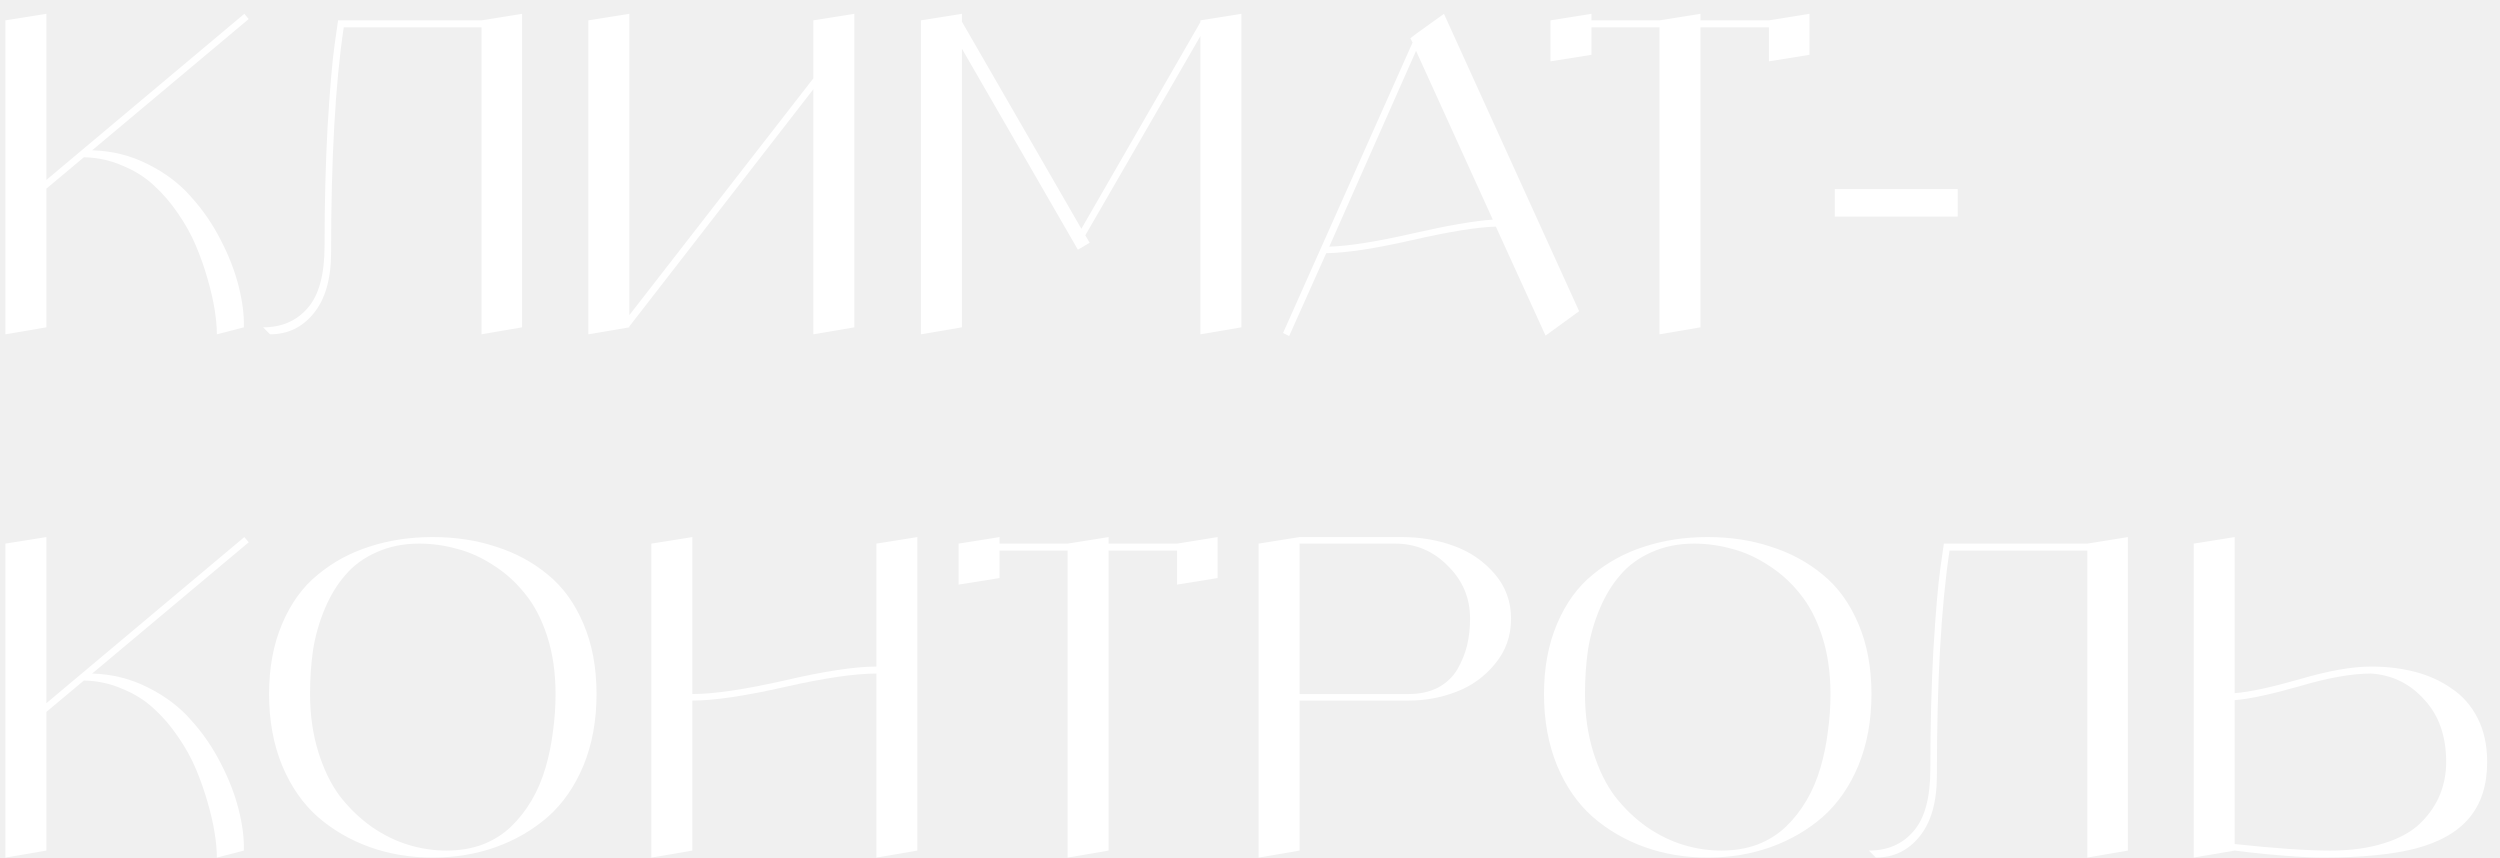
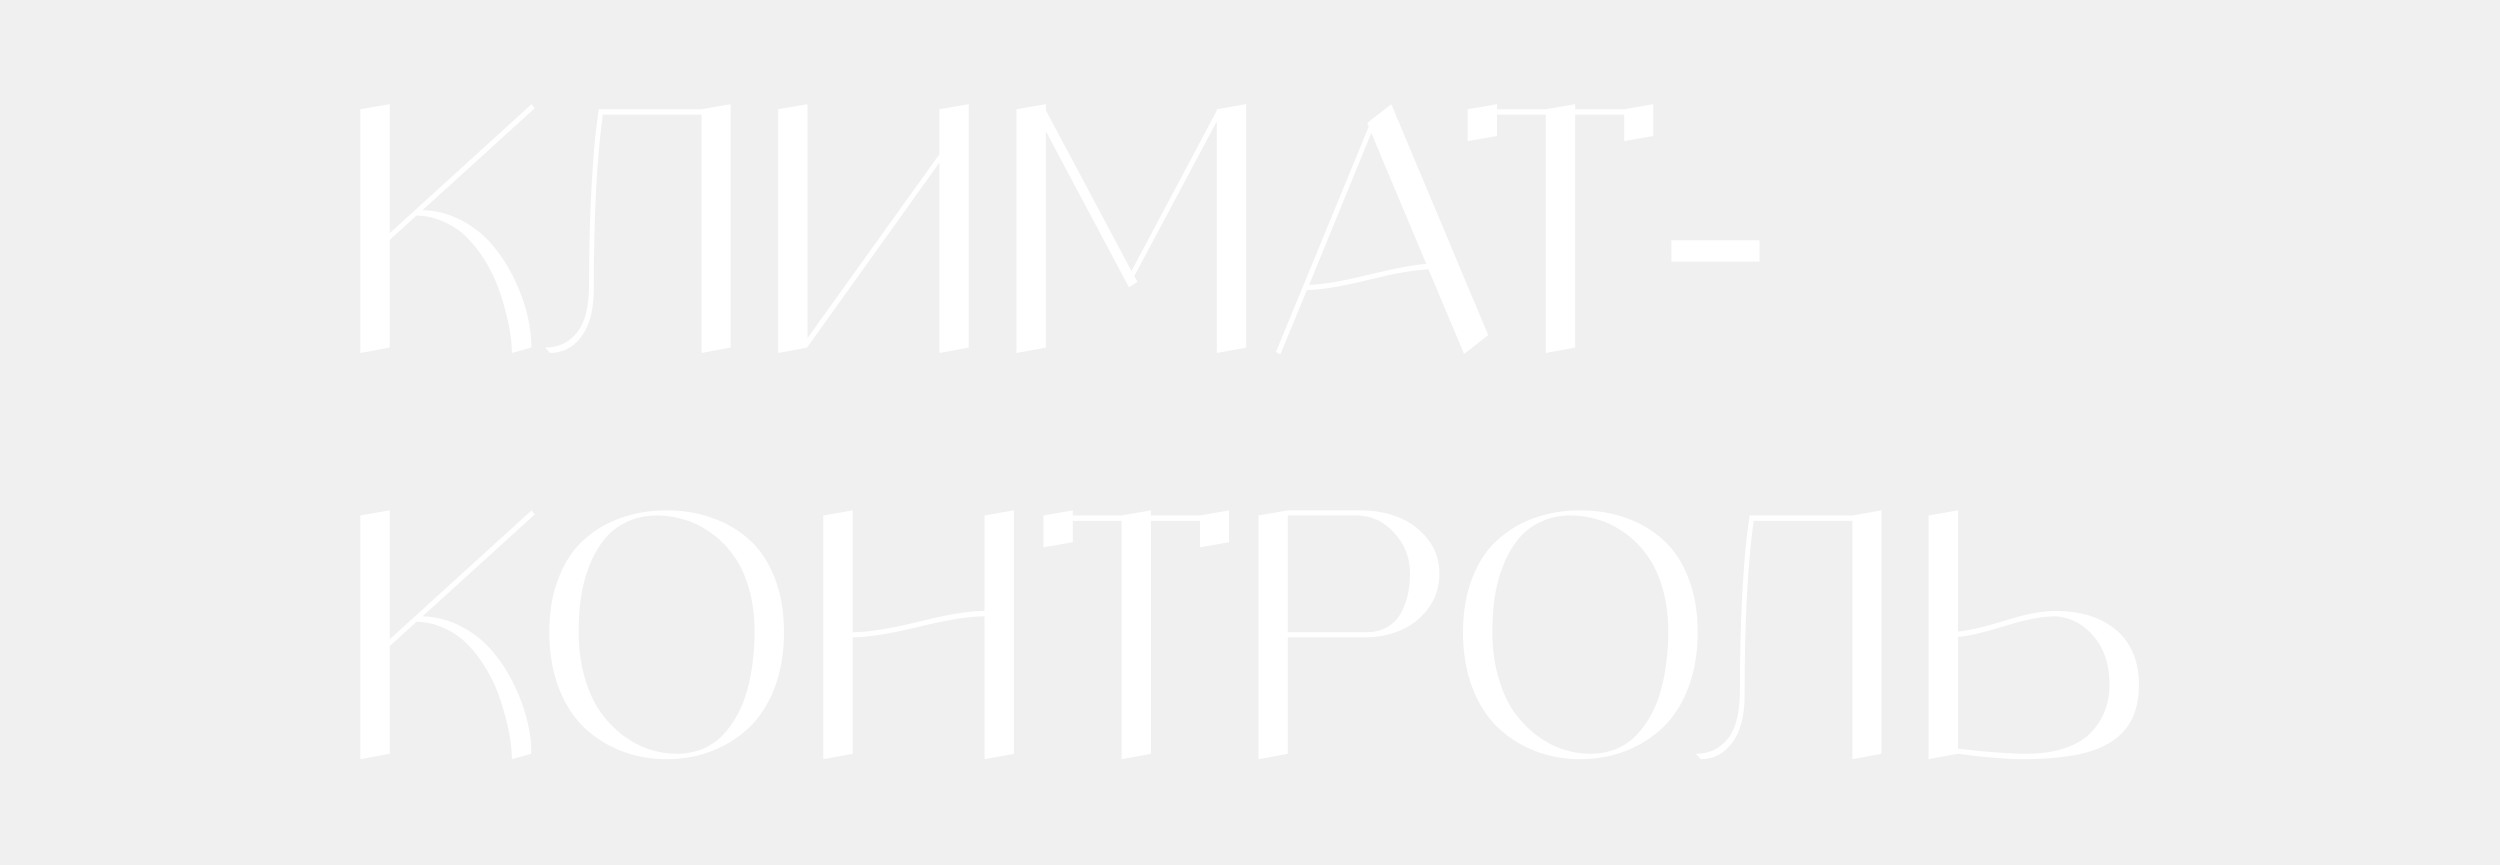
- <svg xmlns="http://www.w3.org/2000/svg" width="172" height="59" viewBox="0 0 172 59" fill="none">
-   <path d="M6.34 10.34C7.72 10.38 9 10.7 10.18 11.3C11.38 11.9 12.37 12.65 13.15 13.55C13.95 14.43 14.63 15.42 15.19 16.52C15.75 17.6 16.16 18.66 16.42 19.7C16.68 20.72 16.8 21.66 16.78 22.52L14.92 23C14.92 22.5 14.87 21.94 14.77 21.32C14.67 20.68 14.51 19.98 14.29 19.22C14.07 18.44 13.8 17.67 13.48 16.91C13.16 16.15 12.75 15.41 12.25 14.69C11.75 13.95 11.19 13.3 10.57 12.74C9.97 12.18 9.25 11.73 8.41 11.39C7.59 11.03 6.71 10.84 5.77 10.82L3.19 12.98V22.52L0.37 23V1.4L3.19 0.95V12.38L16.81 0.95L17.11 1.31L6.34 10.34Z" fill="white" />
-   <path d="M33.13 1.4L35.92 0.95V22.52L33.13 23V1.88H23.65C23.07 5.74 22.78 10.9 22.78 17.36C22.78 19.18 22.38 20.58 21.58 21.56C20.8 22.52 19.8 23 18.58 23L18.1 22.52C19.38 22.52 20.4 22.08 21.16 21.2C21.94 20.32 22.33 18.89 22.33 16.91C22.33 13.99 22.4 11.24 22.54 8.66C22.7 6.08 22.86 4.22 23.02 3.08L23.26 1.4H33.13Z" fill="white" />
-   <path d="M55.958 1.4L58.778 0.95V22.52L55.958 23V6.14L43.298 22.46V22.52L40.478 23V1.4L43.298 0.95V21.68L55.958 5.39V1.4Z" fill="white" />
-   <path d="M82.589 1.4L85.409 0.95V22.52L82.589 23V2.48L74.669 16.19L74.969 16.7L74.159 17.18L66.179 3.35V22.52L63.359 23V1.4L66.179 0.95V1.49L74.399 15.74L82.589 1.52V1.4Z" fill="white" />
-   <path d="M106.334 23.09L102.914 15.59C101.614 15.63 99.694 15.94 97.154 16.52C94.614 17.1 92.644 17.4 91.244 17.42L88.694 23.12L88.274 22.91L97.184 2.93L97.034 2.63L97.424 2.33L99.344 0.95L108.644 21.41L106.334 23.09ZM91.454 16.97C92.794 16.93 94.694 16.63 97.154 16.07C99.614 15.51 101.464 15.19 102.704 15.11L97.424 3.5L91.454 16.97Z" fill="white" />
-   <path d="M121.703 1.4L124.493 0.95V3.77L121.703 4.22V1.88H116.993V22.52L114.173 23V1.88H109.493V3.77L106.673 4.22V1.4L109.493 0.95V1.4H114.173L116.993 0.95V1.4H121.703Z" fill="white" />
-   <path d="M134.693 14.9H126.233V13.01H134.693V14.9Z" fill="white" />
-   <path d="M6.34 46.34C7.72 46.38 9 46.7 10.18 47.3C11.38 47.9 12.37 48.65 13.15 49.55C13.95 50.43 14.63 51.42 15.19 52.52C15.75 53.6 16.16 54.66 16.42 55.7C16.68 56.72 16.8 57.66 16.78 58.52L14.92 59C14.92 58.5 14.87 57.94 14.77 57.32C14.67 56.68 14.51 55.98 14.29 55.22C14.07 54.44 13.8 53.67 13.48 52.91C13.16 52.15 12.75 51.41 12.25 50.69C11.75 49.95 11.19 49.3 10.57 48.74C9.97 48.18 9.25 47.73 8.41 47.39C7.59 47.03 6.71 46.84 5.77 46.82L3.19 48.98V58.52L0.37 59V37.4L3.19 36.95V48.38L16.81 36.95L17.11 37.31L6.34 46.34Z" fill="white" />
-   <path d="M25.412 37.61C26.752 37.17 28.202 36.95 29.762 36.95C31.342 36.95 32.792 37.17 34.112 37.61C35.452 38.03 36.642 38.67 37.682 39.53C38.722 40.37 39.542 41.5 40.142 42.92C40.742 44.32 41.042 45.93 41.042 47.75C41.042 49.57 40.742 51.21 40.142 52.67C39.542 54.11 38.722 55.29 37.682 56.21C36.642 57.11 35.452 57.8 34.112 58.28C32.772 58.76 31.322 59 29.762 59C28.222 59 26.782 58.76 25.442 58.28C24.102 57.8 22.912 57.11 21.872 56.21C20.832 55.29 20.012 54.11 19.412 52.67C18.812 51.21 18.512 49.57 18.512 47.75C18.512 45.93 18.812 44.32 19.412 42.92C20.012 41.5 20.832 40.37 21.872 39.53C22.912 38.67 24.092 38.03 25.412 37.61ZM30.722 58.52C31.622 58.52 32.452 58.38 33.212 58.1C33.972 57.8 34.622 57.39 35.162 56.87C35.702 56.35 36.172 55.75 36.572 55.07C36.972 54.39 37.292 53.64 37.532 52.82C37.772 52 37.942 51.17 38.042 50.33C38.162 49.49 38.222 48.63 38.222 47.75C38.222 46.29 38.032 44.97 37.652 43.79C37.272 42.61 36.762 41.63 36.122 40.85C35.502 40.07 34.782 39.42 33.962 38.9C33.142 38.36 32.302 37.98 31.442 37.76C30.582 37.52 29.712 37.4 28.832 37.4C27.752 37.4 26.772 37.6 25.892 38C25.032 38.38 24.322 38.9 23.762 39.56C23.202 40.2 22.732 40.97 22.352 41.87C21.972 42.77 21.702 43.71 21.542 44.69C21.402 45.65 21.332 46.67 21.332 47.75C21.332 49.19 21.522 50.52 21.902 51.74C22.282 52.96 22.782 53.98 23.402 54.8C24.042 55.62 24.772 56.32 25.592 56.9C26.412 57.46 27.252 57.87 28.112 58.13C28.972 58.39 29.842 58.52 30.722 58.52Z" fill="white" />
-   <path d="M60.294 37.4L63.114 36.95V58.52L60.294 59V46.34C58.813 46.34 56.703 46.65 53.964 47.27C51.224 47.89 49.114 48.2 47.633 48.2V58.52L44.813 59V37.4L47.633 36.95V47.75C49.114 47.75 51.224 47.44 53.964 46.82C56.703 46.18 58.813 45.86 60.294 45.86V37.4Z" fill="white" />
-   <path d="M80.98 37.4L83.77 36.95V39.77L80.98 40.22V37.88H76.27V58.52L73.45 59V37.88H68.77V39.77L65.95 40.22V37.4L68.77 36.95V37.4H73.45L76.27 36.95V37.4H80.98Z" fill="white" />
-   <path d="M96.431 36.95C97.711 36.95 98.901 37.15 100.001 37.55C101.121 37.95 102.061 38.59 102.821 39.47C103.581 40.35 103.961 41.38 103.961 42.56C103.961 43.76 103.591 44.8 102.851 45.68C102.131 46.56 101.241 47.2 100.181 47.6C99.141 48 98.051 48.2 96.911 48.2H89.411V58.52L86.591 59V37.4L89.411 36.95H96.431ZM96.911 47.75C97.691 47.75 98.371 47.6 98.951 47.3C99.531 46.98 99.971 46.56 100.271 46.04C100.571 45.52 100.791 44.98 100.931 44.42C101.071 43.84 101.141 43.22 101.141 42.56C101.141 41.14 100.631 39.93 99.611 38.93C98.611 37.91 97.401 37.4 95.981 37.4H89.411V47.75H96.911Z" fill="white" />
-   <path d="M113.127 37.61C114.467 37.17 115.917 36.95 117.477 36.95C119.057 36.95 120.507 37.17 121.827 37.61C123.167 38.03 124.357 38.67 125.397 39.53C126.437 40.37 127.257 41.5 127.857 42.92C128.457 44.32 128.757 45.93 128.757 47.75C128.757 49.57 128.457 51.21 127.857 52.67C127.257 54.11 126.437 55.29 125.397 56.21C124.357 57.11 123.167 57.8 121.827 58.28C120.487 58.76 119.037 59 117.477 59C115.937 59 114.497 58.76 113.157 58.28C111.817 57.8 110.627 57.11 109.587 56.21C108.547 55.29 107.727 54.11 107.127 52.67C106.527 51.21 106.227 49.57 106.227 47.75C106.227 45.93 106.527 44.32 107.127 42.92C107.727 41.5 108.547 40.37 109.587 39.53C110.627 38.67 111.807 38.03 113.127 37.61ZM118.437 58.52C119.337 58.52 120.167 58.38 120.927 58.1C121.687 57.8 122.337 57.39 122.877 56.87C123.417 56.35 123.887 55.75 124.287 55.07C124.687 54.39 125.007 53.64 125.247 52.82C125.487 52 125.657 51.17 125.757 50.33C125.877 49.49 125.937 48.63 125.937 47.75C125.937 46.29 125.747 44.97 125.367 43.79C124.987 42.61 124.477 41.63 123.837 40.85C123.217 40.07 122.497 39.42 121.677 38.9C120.857 38.36 120.017 37.98 119.157 37.76C118.297 37.52 117.427 37.4 116.547 37.4C115.467 37.4 114.487 37.6 113.607 38C112.747 38.38 112.037 38.9 111.477 39.56C110.917 40.2 110.447 40.97 110.067 41.87C109.687 42.77 109.417 43.71 109.257 44.69C109.117 45.65 109.047 46.67 109.047 47.75C109.047 49.19 109.237 50.52 109.617 51.74C109.997 52.96 110.497 53.98 111.117 54.8C111.757 55.62 112.487 56.32 113.307 56.9C114.127 57.46 114.967 57.87 115.827 58.13C116.687 58.39 117.557 58.52 118.437 58.52Z" fill="white" />
-   <path d="M143.608 37.4L146.398 36.95V58.52L143.608 59V37.88H134.128C133.548 41.74 133.258 46.9 133.258 53.36C133.258 55.18 132.858 56.58 132.058 57.56C131.278 58.52 130.278 59 129.058 59L128.578 58.52C129.858 58.52 130.878 58.08 131.638 57.2C132.418 56.32 132.808 54.89 132.808 52.91C132.808 49.99 132.878 47.24 133.018 44.66C133.178 42.08 133.338 40.22 133.498 39.08L133.738 37.4H143.608Z" fill="white" />
-   <path d="M163.137 45.86C164.217 45.86 165.217 45.98 166.137 46.22C167.077 46.46 167.917 46.84 168.657 47.36C169.417 47.86 170.017 48.54 170.457 49.4C170.897 50.26 171.117 51.27 171.117 52.43C171.117 54.01 170.707 55.29 169.887 56.27C169.087 57.23 167.867 57.93 166.227 58.37C164.607 58.79 162.477 59 159.837 59C159.137 59 158.277 58.96 157.257 58.88C156.237 58.8 155.397 58.72 154.737 58.64L153.747 58.52L150.927 59V37.4L153.747 36.95V47.69C154.767 47.61 156.257 47.29 158.217 46.73C160.177 46.15 161.817 45.86 163.137 45.86ZM160.317 58.52C161.737 58.52 162.977 58.35 164.037 58.01C165.117 57.67 165.957 57.2 166.557 56.6C167.157 56 167.597 55.35 167.877 54.65C168.157 53.95 168.297 53.21 168.297 52.43C168.297 50.65 167.797 49.22 166.797 48.14C165.817 47.04 164.597 46.44 163.137 46.34C161.817 46.34 160.177 46.63 158.217 47.21C156.257 47.77 154.767 48.09 153.747 48.17V58.07C156.527 58.37 158.717 58.52 160.317 58.52Z" fill="white" />
+ <svg xmlns="http://www.w3.org/2000/svg" width="240" height="83" viewBox="0 0 240 83" fill="none">
+   <path d="M40.562 20.171C41.942 20.215 43.222 20.561 44.402 21.211C45.602 21.861 46.592 22.674 47.372 23.648C48.172 24.602 48.852 25.674 49.412 26.866C49.972 28.035 50.382 29.183 50.642 30.31C50.902 31.415 51.022 32.433 51.002 33.365L49.142 33.885C49.142 33.343 49.092 32.736 48.992 32.065C48.892 31.372 48.732 30.613 48.512 29.79C48.292 28.945 48.022 28.111 47.702 27.288C47.382 26.465 46.972 25.663 46.472 24.883C45.972 24.082 45.412 23.378 44.792 22.771C44.192 22.164 43.472 21.677 42.632 21.309C41.812 20.919 40.932 20.713 39.992 20.691L37.412 23.031V33.365L34.592 33.885V10.487L37.412 10V22.381L51.032 10L51.332 10.39L40.562 20.171Z" fill="white" />
+   <path d="M67.352 10.487L70.142 10V33.365L67.352 33.885V11.007H57.872C57.292 15.188 57.002 20.778 57.002 27.775C57.002 29.747 56.602 31.263 55.802 32.325C55.022 33.365 54.022 33.885 52.802 33.885L52.322 33.365C53.602 33.365 54.622 32.888 55.382 31.935C56.162 30.982 56.552 29.433 56.552 27.288C56.552 24.125 56.622 21.146 56.762 18.352C56.922 15.557 57.082 13.542 57.242 12.307L57.482 10.487H67.352Z" fill="white" />
+   <path d="M90.18 10.487L93 10V33.365L90.18 33.885V15.622L77.52 33.3V33.365L74.7 33.885V10.487L77.52 10V32.455L90.18 14.809V10.487Z" fill="white" />
+   <path d="M116.811 10.487L119.631 10V33.365L116.811 33.885V11.657L108.891 26.508L109.191 27.061L108.381 27.58L100.401 12.6V33.365L97.581 33.885V10.487L100.401 10V10.585L108.621 26.021L116.811 10.617V10.487Z" fill="white" />
+   <path d="M140.555 33.982L137.135 25.858C135.835 25.901 133.915 26.237 131.375 26.866C128.835 27.494 126.865 27.819 125.465 27.84L122.915 34.015L122.495 33.787L131.405 12.145L131.255 11.82L131.645 11.495L133.565 10L142.865 32.162L140.555 33.982ZM125.675 27.353C127.015 27.31 128.915 26.985 131.375 26.378C133.835 25.771 135.685 25.425 136.925 25.338L131.645 12.762L125.675 27.353Z" fill="white" />
+   <path d="M155.924 10.487L158.714 10V13.055L155.924 13.542V11.007H151.214V33.365L148.394 33.885V11.007H143.714V13.055L140.894 13.542V10.487L143.714 10V10.487H148.394L151.214 10V10.487H155.924Z" fill="white" />
+   <path d="M168.915 25.111H160.455V23.063H168.915V25.111Z" fill="white" />
+   <path d="M40.562 59.167C41.942 59.21 43.222 59.557 44.402 60.206C45.602 60.856 46.592 61.669 47.372 62.644C48.172 63.597 48.852 64.669 49.412 65.861C49.972 67.031 50.382 68.179 50.642 69.305C50.902 70.41 51.022 71.428 51.002 72.36L49.142 72.88C49.142 72.338 49.092 71.732 48.992 71.06C48.892 70.367 48.732 69.609 48.512 68.785C48.292 67.941 48.022 67.106 47.702 66.283C47.382 65.46 46.972 64.659 46.472 63.879C45.972 63.077 45.412 62.373 44.792 61.766C44.192 61.16 43.472 60.672 42.632 60.304C41.812 59.914 40.932 59.708 39.992 59.687L37.412 62.026V72.36L34.592 72.88V49.483L37.412 48.995V61.376L51.032 48.995L51.332 49.385L40.562 59.167Z" fill="white" />
+   <path d="M59.633 49.71C60.973 49.234 62.423 48.995 63.983 48.995C65.563 48.995 67.013 49.234 68.333 49.71C69.673 50.165 70.863 50.858 71.903 51.79C72.943 52.7 73.763 53.924 74.363 55.462C74.963 56.979 75.263 58.722 75.263 60.694C75.263 62.665 74.963 64.442 74.363 66.023C73.763 67.583 72.943 68.861 71.903 69.858C70.863 70.833 69.673 71.58 68.333 72.1C66.993 72.62 65.543 72.88 63.983 72.88C62.443 72.88 61.003 72.62 59.663 72.1C58.323 71.58 57.133 70.833 56.093 69.858C55.053 68.861 54.233 67.583 53.633 66.023C53.033 64.442 52.733 62.665 52.733 60.694C52.733 58.722 53.033 56.979 53.633 55.462C54.233 53.924 55.053 52.7 56.093 51.79C57.133 50.858 58.313 50.165 59.633 49.71ZM64.943 72.36C65.843 72.36 66.673 72.208 67.433 71.905C68.193 71.58 68.843 71.136 69.383 70.573C69.923 70.01 70.393 69.36 70.793 68.623C71.193 67.886 71.513 67.074 71.753 66.186C71.993 65.298 72.163 64.398 72.263 63.489C72.383 62.579 72.443 61.647 72.443 60.694C72.443 59.112 72.253 57.683 71.873 56.404C71.493 55.126 70.983 54.065 70.343 53.22C69.723 52.375 69.003 51.671 68.183 51.108C67.363 50.523 66.523 50.111 65.663 49.873C64.803 49.613 63.933 49.483 63.053 49.483C61.973 49.483 60.993 49.699 60.113 50.133C59.253 50.544 58.543 51.108 57.983 51.822C57.423 52.516 56.953 53.35 56.573 54.325C56.193 55.3 55.923 56.318 55.763 57.379C55.623 58.419 55.553 59.524 55.553 60.694C55.553 62.254 55.743 63.694 56.123 65.016C56.503 66.337 57.003 67.442 57.623 68.331C58.263 69.219 58.993 69.977 59.813 70.605C60.633 71.212 61.473 71.656 62.333 71.938C63.193 72.219 64.063 72.36 64.943 72.36Z" fill="white" />
+   <path d="M94.515 49.483L97.335 48.995V72.36L94.515 72.88V59.167C93.035 59.167 90.925 59.502 88.185 60.174C85.445 60.846 83.335 61.181 81.855 61.181V72.36L79.035 72.88V49.483L81.855 48.995V60.694C83.335 60.694 85.445 60.358 88.185 59.687C90.925 58.993 93.035 58.647 94.515 58.647V49.483Z" fill="white" />
+   <path d="M115.202 49.483L117.992 48.995V52.05L115.202 52.537V50.003H110.492V72.36L107.672 72.88V50.003H102.992V52.05L100.172 52.537V49.483L102.992 48.995V49.483H107.672L110.492 48.995V49.483H115.202Z" fill="white" />
+   <path d="M130.652 48.995C131.932 48.995 133.123 49.212 134.223 49.645C135.343 50.079 136.283 50.772 137.043 51.725C137.803 52.678 138.183 53.794 138.183 55.072C138.183 56.372 137.813 57.498 137.073 58.452C136.353 59.405 135.462 60.098 134.402 60.532C133.362 60.965 132.272 61.181 131.132 61.181H123.632V72.36L120.812 72.88V49.483L123.632 48.995H130.652ZM131.132 60.694C131.912 60.694 132.593 60.532 133.173 60.206C133.753 59.86 134.193 59.405 134.493 58.842C134.793 58.278 135.013 57.694 135.153 57.087C135.293 56.459 135.363 55.787 135.363 55.072C135.363 53.534 134.852 52.223 133.832 51.14C132.832 50.035 131.622 49.483 130.202 49.483H123.632V60.694H131.132Z" fill="white" />
+   <path d="M147.348 49.71C148.688 49.234 150.138 48.995 151.698 48.995C153.278 48.995 154.728 49.234 156.048 49.71C157.388 50.165 158.578 50.858 159.618 51.79C160.658 52.7 161.478 53.924 162.078 55.462C162.678 56.979 162.978 58.722 162.978 60.694C162.978 62.665 162.678 64.442 162.078 66.023C161.478 67.583 160.658 68.861 159.618 69.858C158.578 70.833 157.388 71.58 156.048 72.1C154.708 72.62 153.258 72.88 151.698 72.88C150.158 72.88 148.718 72.62 147.378 72.1C146.038 71.58 144.848 70.833 143.808 69.858C142.768 68.861 141.948 67.583 141.348 66.023C140.748 64.442 140.448 62.665 140.448 60.694C140.448 58.722 140.748 56.979 141.348 55.462C141.948 53.924 142.768 52.7 143.808 51.79C144.848 50.858 146.028 50.165 147.348 49.71ZM152.658 72.36C153.558 72.36 154.388 72.208 155.148 71.905C155.908 71.58 156.558 71.136 157.098 70.573C157.638 70.01 158.108 69.36 158.508 68.623C158.908 67.886 159.228 67.074 159.468 66.186C159.708 65.298 159.878 64.398 159.978 63.489C160.098 62.579 160.158 61.647 160.158 60.694C160.158 59.112 159.968 57.683 159.588 56.404C159.208 55.126 158.698 54.065 158.058 53.22C157.438 52.375 156.718 51.671 155.898 51.108C155.078 50.523 154.238 50.111 153.378 49.873C152.518 49.613 151.648 49.483 150.768 49.483C149.688 49.483 148.708 49.699 147.828 50.133C146.968 50.544 146.258 51.108 145.698 51.822C145.138 52.516 144.668 53.35 144.288 54.325C143.908 55.3 143.638 56.318 143.478 57.379C143.338 58.419 143.268 59.524 143.268 60.694C143.268 62.254 143.458 63.694 143.838 65.016C144.218 66.337 144.718 67.442 145.338 68.331C145.978 69.219 146.708 69.977 147.528 70.605C148.348 71.212 149.188 71.656 150.048 71.938C150.908 72.219 151.778 72.36 152.658 72.36Z" fill="white" />
+   <path d="M177.83 49.483L180.62 48.995V72.36L177.83 72.88V50.003H168.35C167.77 54.184 167.48 59.773 167.48 66.771C167.48 68.742 167.08 70.259 166.28 71.32C165.5 72.36 164.5 72.88 163.28 72.88L162.8 72.36C164.08 72.36 165.1 71.883 165.86 70.93C166.64 69.977 167.03 68.428 167.03 66.283C167.03 63.12 167.1 60.142 167.24 57.347C167.4 54.552 167.56 52.537 167.72 51.303L167.96 49.483H177.83Z" fill="white" />
+   <path d="M197.358 58.647C198.438 58.647 199.438 58.777 200.358 59.037C201.298 59.297 202.138 59.708 202.878 60.272C203.638 60.813 204.238 61.55 204.678 62.481C205.118 63.413 205.338 64.507 205.338 65.763C205.338 67.475 204.928 68.861 204.108 69.923C203.308 70.963 202.088 71.721 200.448 72.198C198.828 72.653 196.698 72.88 194.058 72.88C193.358 72.88 192.498 72.837 191.478 72.75C190.458 72.663 189.618 72.577 188.958 72.49L187.968 72.36L185.148 72.88V49.483L187.968 48.995V60.629C188.988 60.542 190.478 60.196 192.438 59.589C194.398 58.961 196.038 58.647 197.358 58.647ZM194.538 72.36C195.958 72.36 197.198 72.176 198.258 71.808C199.338 71.439 200.178 70.93 200.778 70.28C201.378 69.63 201.818 68.926 202.098 68.168C202.378 67.41 202.518 66.608 202.518 65.763C202.518 63.835 202.018 62.286 201.018 61.116C200.038 59.925 198.818 59.275 197.358 59.167C196.038 59.167 194.398 59.481 192.438 60.109C190.478 60.716 188.988 61.062 187.968 61.149V71.873C190.748 72.198 192.938 72.36 194.538 72.36Z" fill="white" />
</svg>
